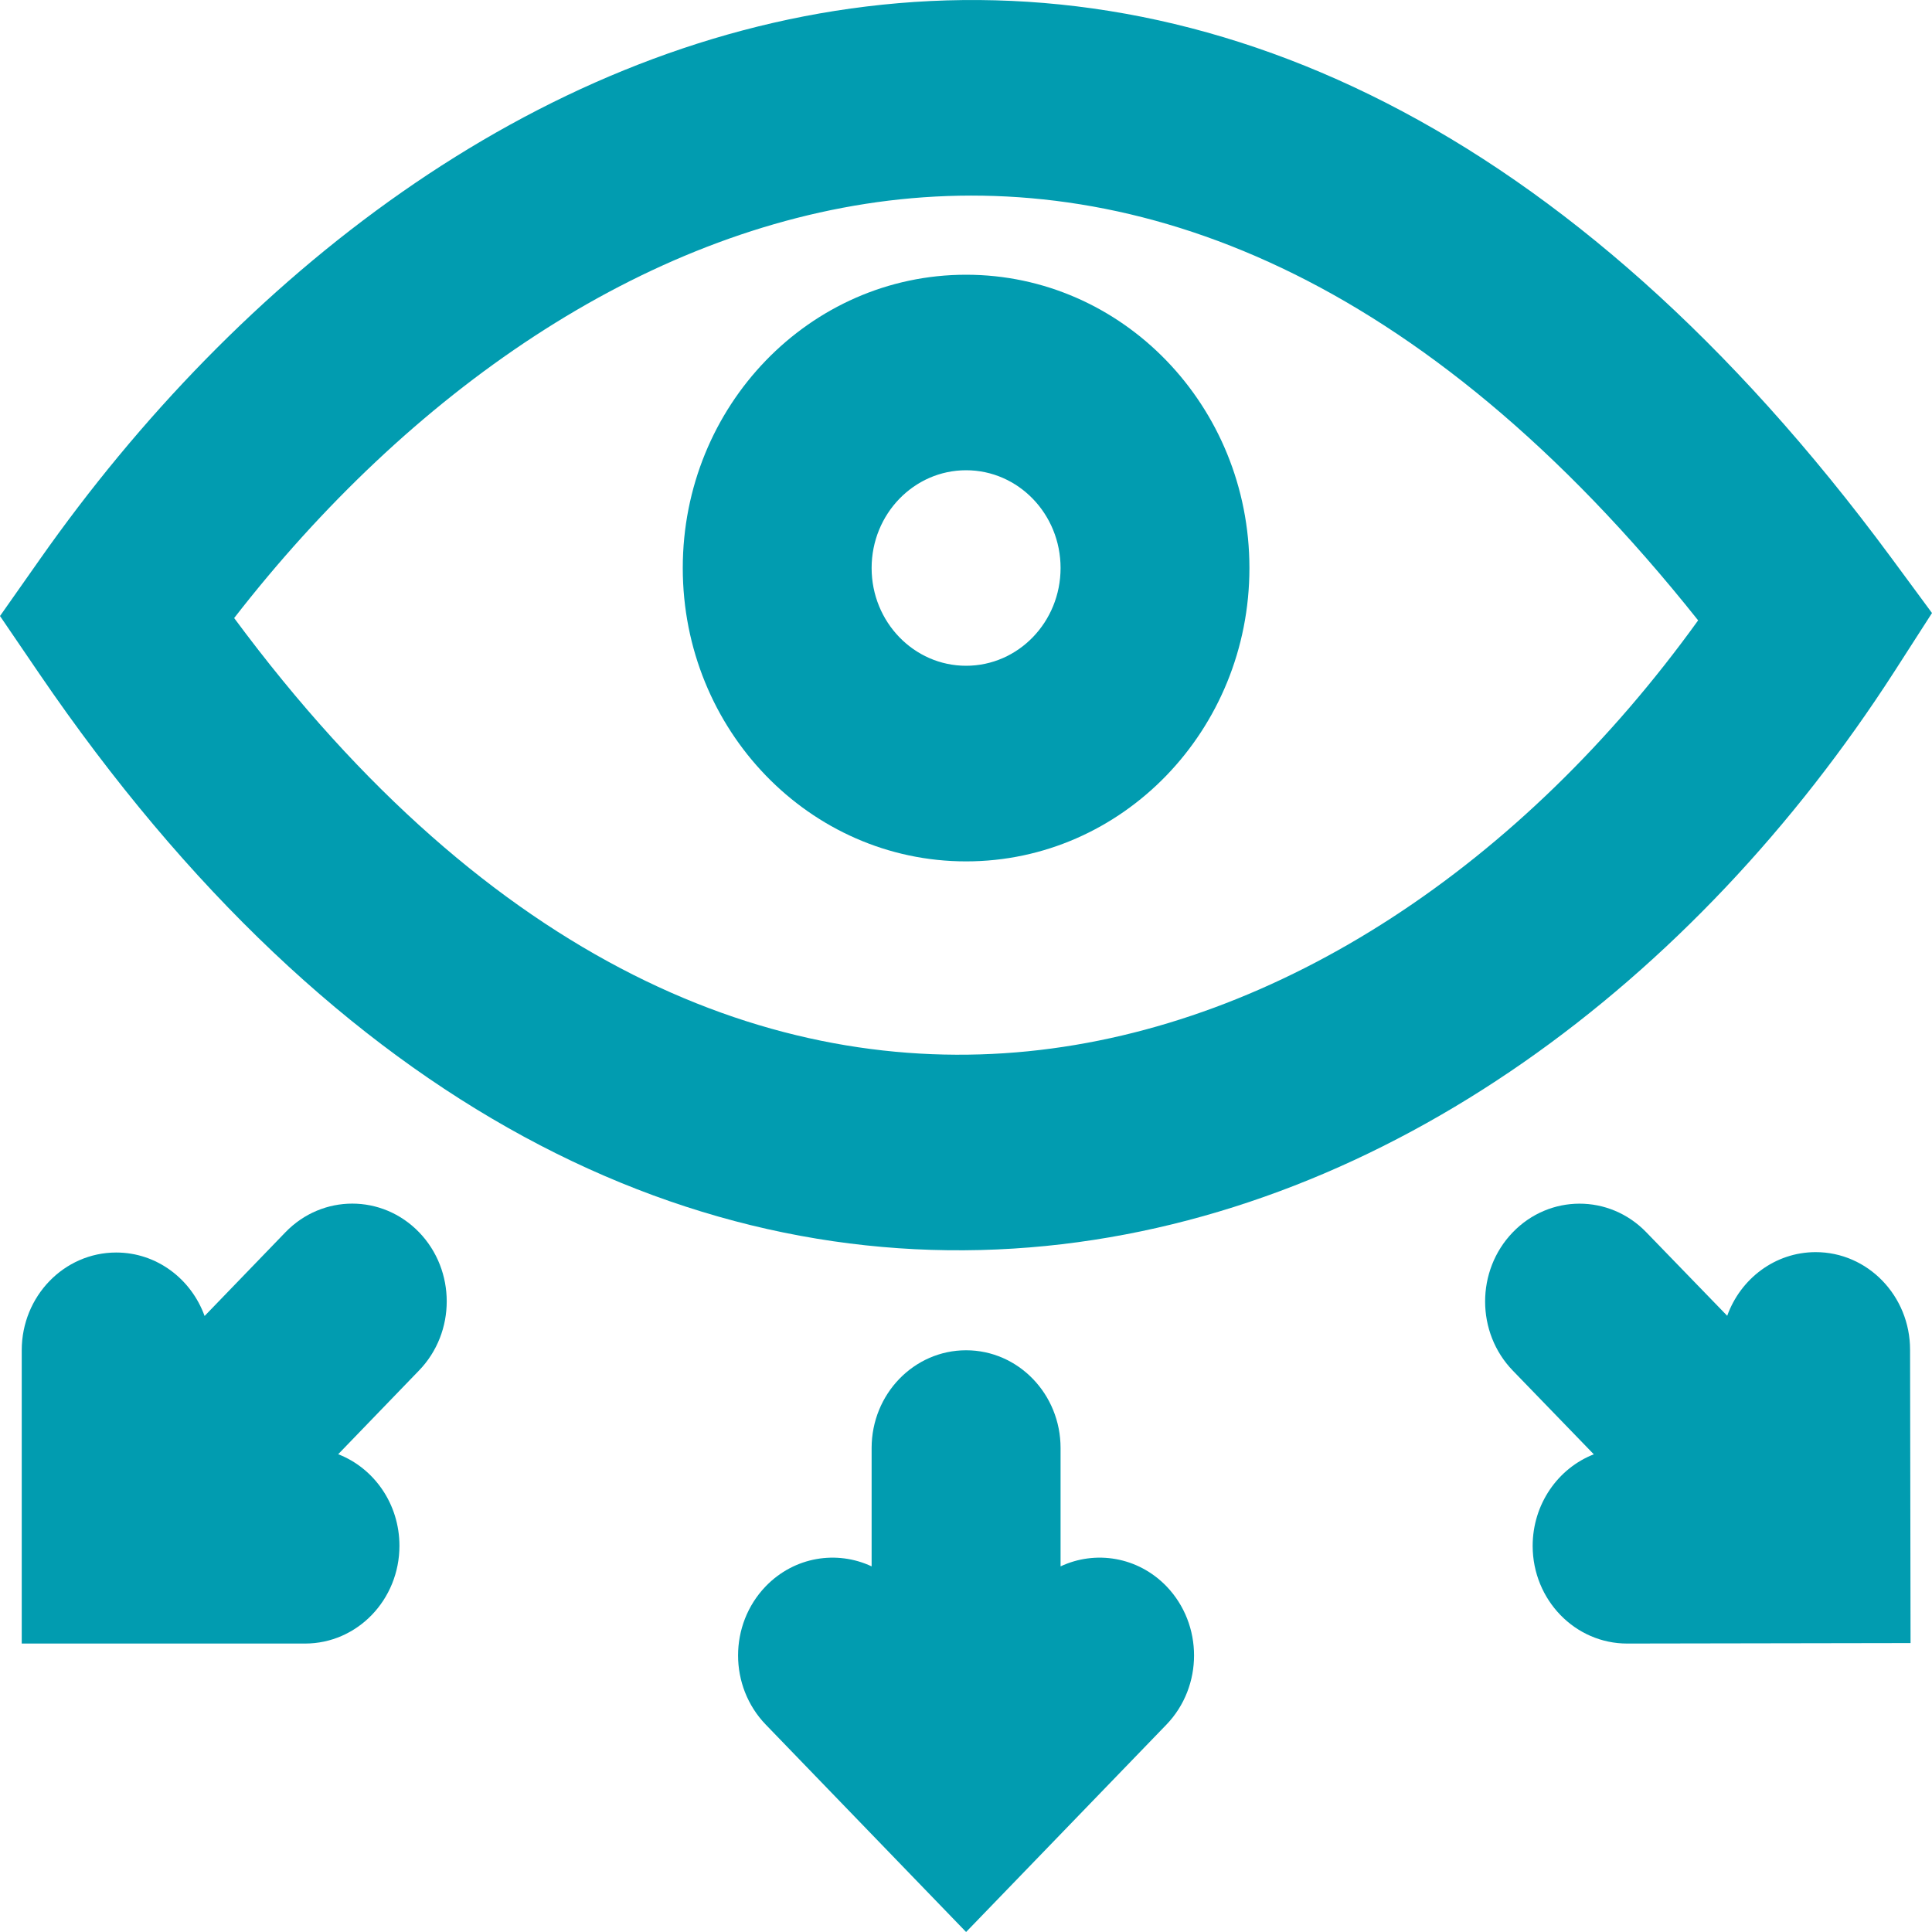
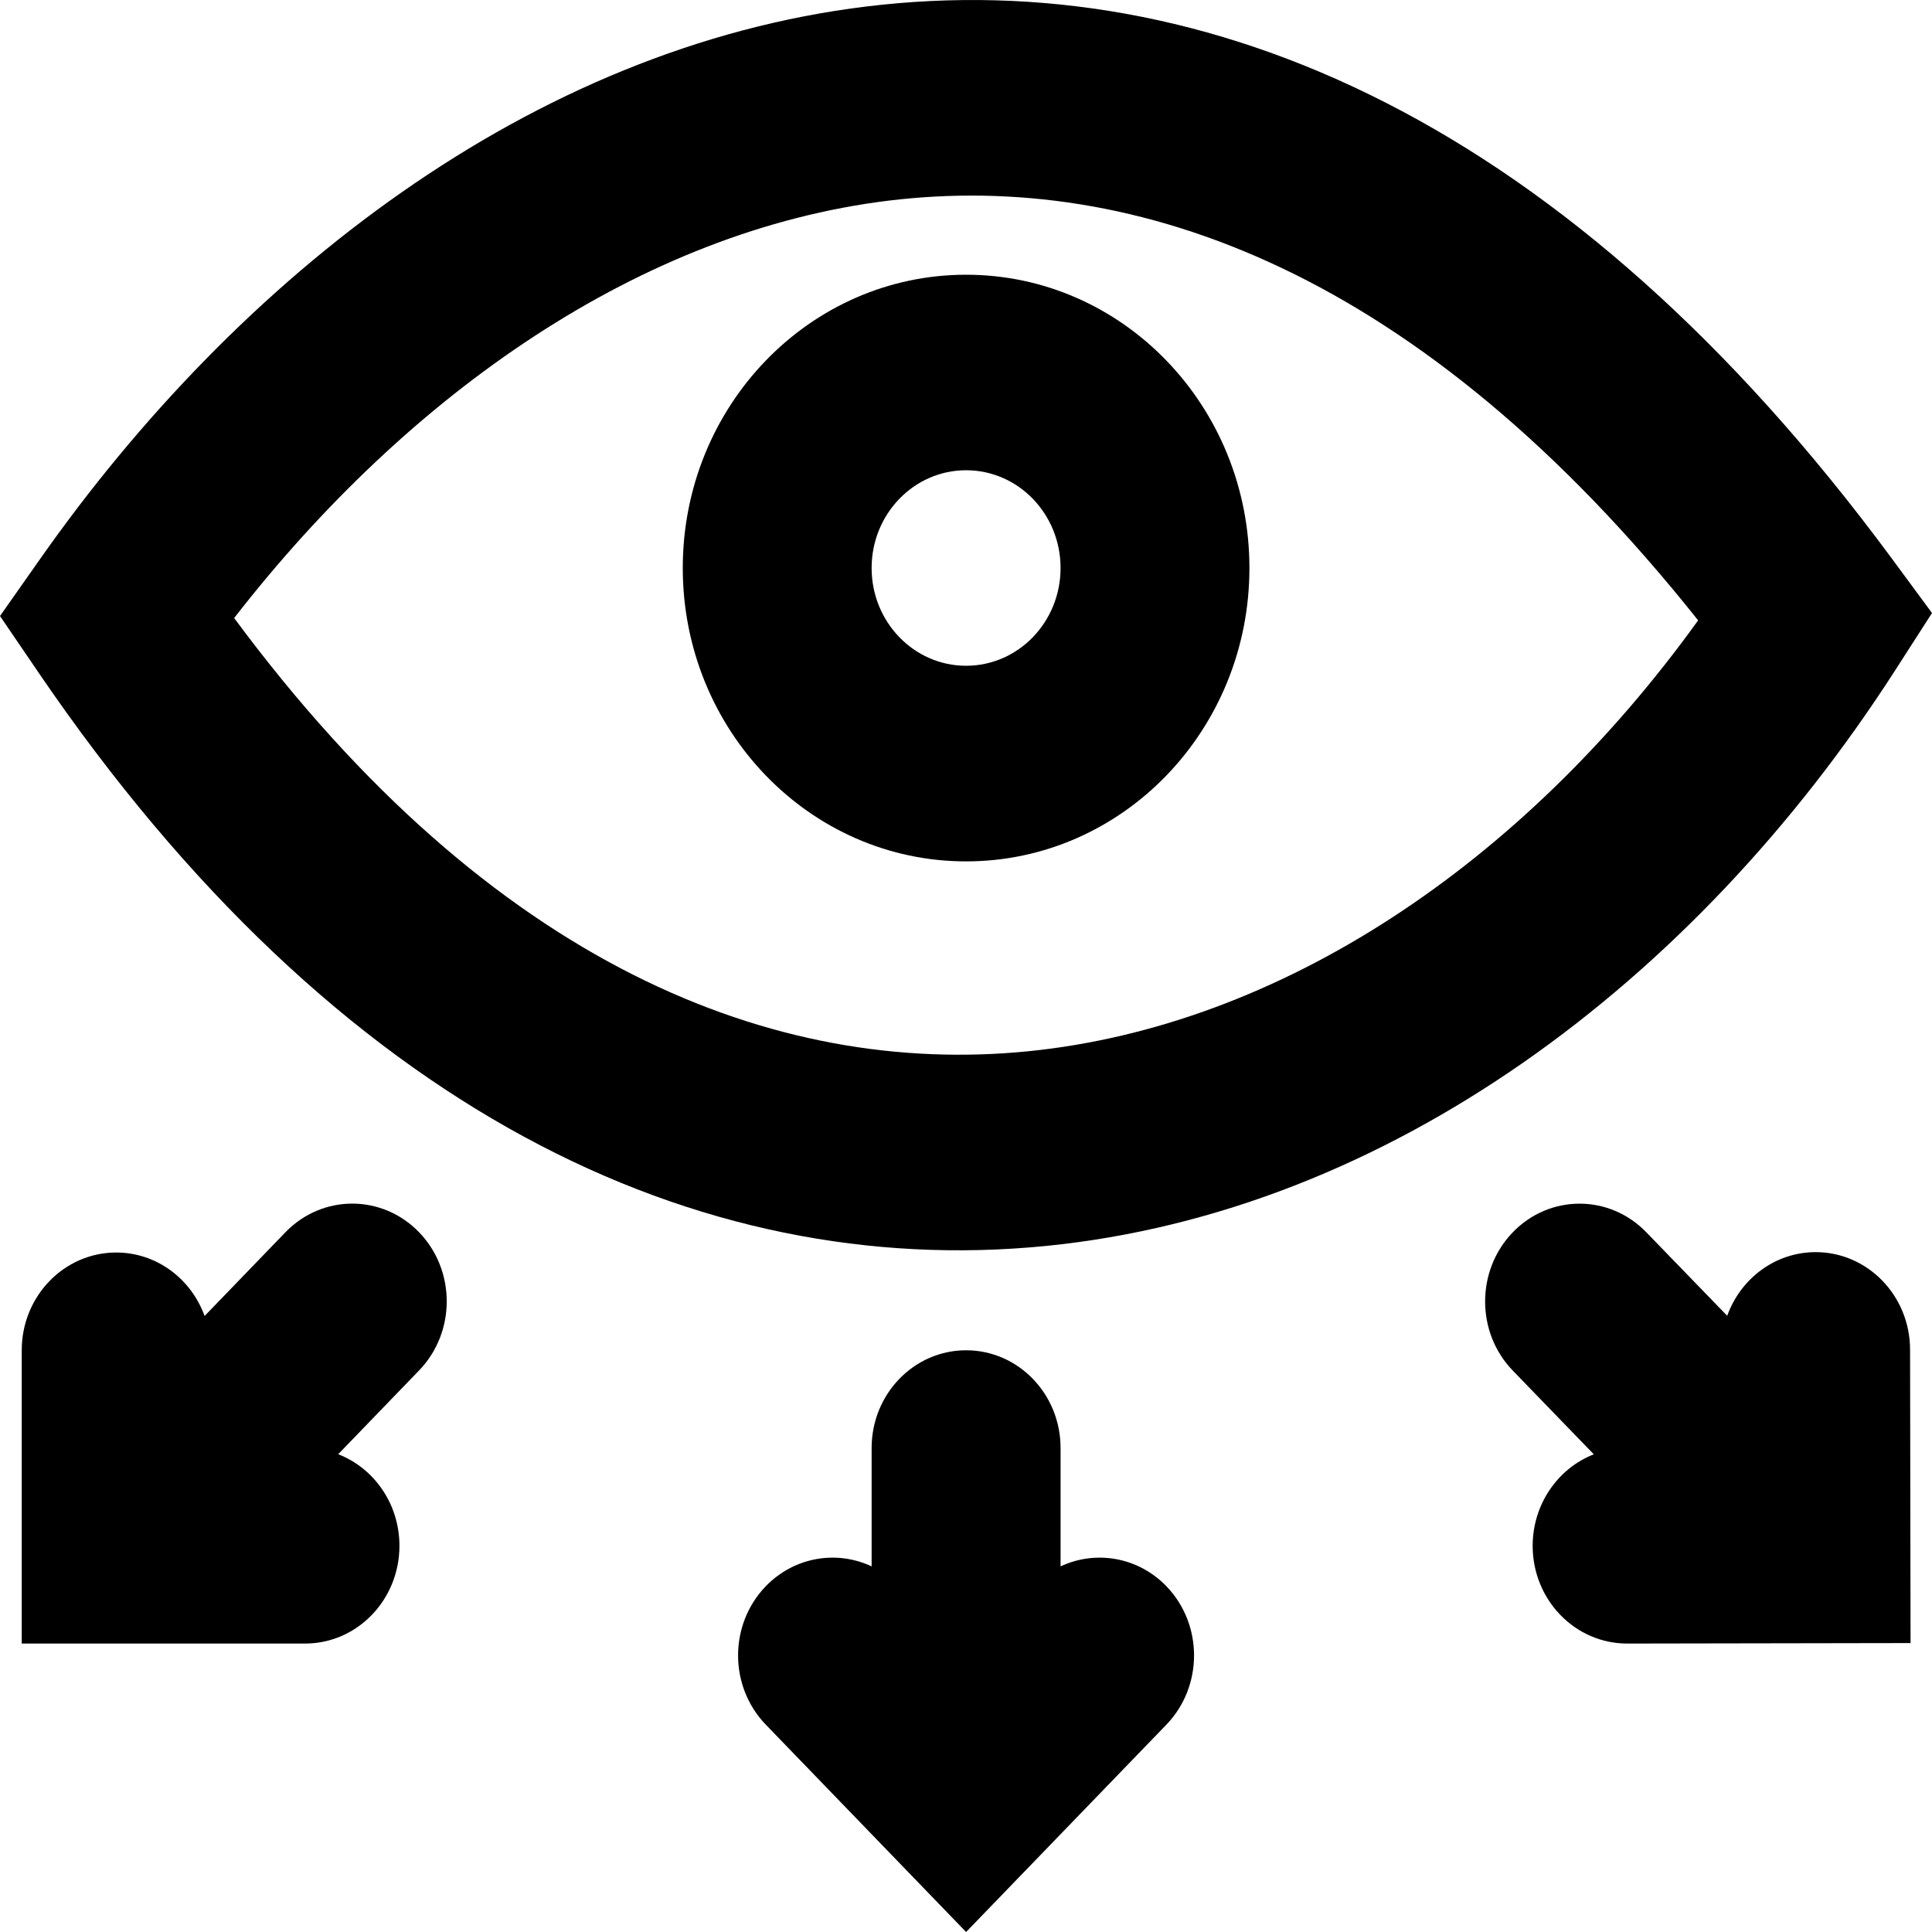
- <svg xmlns="http://www.w3.org/2000/svg" width="20" height="20" viewBox="0 0 20 20" fill="none">
-   <path fill-rule="evenodd" clip-rule="evenodd" d="M12.934 5.88C12.934 7.557 11.621 8.917 10.001 8.917C8.381 8.917 7.068 7.557 7.068 5.88C7.068 4.203 8.381 2.844 10.001 2.844C11.621 2.844 12.934 4.203 12.934 5.88ZM10.979 5.88C10.979 6.439 10.541 6.892 10.001 6.892C9.461 6.892 9.023 6.439 9.023 5.88C9.023 5.321 9.461 4.868 10.001 4.868C10.541 4.868 10.979 5.321 10.979 5.88Z" fill="#019CB0" />
-   <path fill-rule="evenodd" clip-rule="evenodd" d="M8.97 0.067C12.51 -0.364 16.244 1.26 19.576 5.771L20 6.346L19.613 6.948C17.539 10.169 14.368 12.545 10.828 12.898C7.226 13.256 3.492 11.499 0.404 6.97L0 6.377L0.412 5.791C2.47 2.86 5.5 0.49 8.97 0.067ZM2.424 6.398C5.092 10.002 8.026 11.143 10.64 10.883C13.253 10.622 15.763 8.944 17.579 6.422C14.697 2.799 11.759 1.766 9.199 2.077C6.645 2.389 4.237 4.063 2.424 6.398Z" fill="#019CB0" />
-   <path d="M4.338 12.756C4.72 13.151 4.72 13.792 4.338 14.187L3.501 15.054C3.872 15.198 4.135 15.568 4.135 16.002C4.135 16.561 3.698 17.014 3.158 17.014H0.225V13.978C0.225 13.419 0.663 12.966 1.203 12.966C1.622 12.966 1.979 13.239 2.118 13.623L2.955 12.756C3.337 12.361 3.956 12.361 4.338 12.756Z" fill="#019CB0" />
-   <path d="M10.001 13.978C10.541 13.978 10.979 14.431 10.979 14.99V16.215C11.339 16.046 11.778 16.114 12.075 16.421C12.456 16.817 12.456 17.457 12.075 17.853L10.001 20L7.927 17.853C7.545 17.457 7.545 16.817 7.927 16.421C8.224 16.114 8.663 16.046 9.023 16.215V14.99C9.023 14.431 9.461 13.978 10.001 13.978Z" fill="#019CB0" />
-   <path d="M17.041 12.755C16.659 12.361 16.04 12.362 15.659 12.758C15.278 13.154 15.279 13.795 15.661 14.189L16.499 15.055C16.129 15.199 15.866 15.57 15.866 16.004C15.867 16.563 16.306 17.015 16.846 17.014L19.778 17.009L19.773 13.973C19.773 13.414 19.334 12.961 18.794 12.962C18.375 12.963 18.018 13.237 17.88 13.621L17.041 12.755Z" fill="#019CB0" />
+ <svg xmlns="http://www.w3.org/2000/svg" width="20" height="20" viewBox="0 0 20 20">
+   <path fill-rule="evenodd" clip-rule="evenodd" d="M12.934 5.88C12.934 7.557 11.621 8.917 10.001 8.917C8.381 8.917 7.068 7.557 7.068 5.88C7.068 4.203 8.381 2.844 10.001 2.844C11.621 2.844 12.934 4.203 12.934 5.88ZM10.979 5.88C10.979 6.439 10.541 6.892 10.001 6.892C9.461 6.892 9.023 6.439 9.023 5.88C9.023 5.321 9.461 4.868 10.001 4.868C10.541 4.868 10.979 5.321 10.979 5.88Z" />
+   <path fill-rule="evenodd" clip-rule="evenodd" d="M8.97 0.067C12.51 -0.364 16.244 1.26 19.576 5.771L20 6.346L19.613 6.948C17.539 10.169 14.368 12.545 10.828 12.898C7.226 13.256 3.492 11.499 0.404 6.97L0 6.377L0.412 5.791C2.47 2.86 5.5 0.49 8.97 0.067ZM2.424 6.398C5.092 10.002 8.026 11.143 10.64 10.883C13.253 10.622 15.763 8.944 17.579 6.422C14.697 2.799 11.759 1.766 9.199 2.077C6.645 2.389 4.237 4.063 2.424 6.398Z" />
+   <path d="M4.338 12.756C4.72 13.151 4.72 13.792 4.338 14.187L3.501 15.054C3.872 15.198 4.135 15.568 4.135 16.002C4.135 16.561 3.698 17.014 3.158 17.014H0.225V13.978C0.225 13.419 0.663 12.966 1.203 12.966C1.622 12.966 1.979 13.239 2.118 13.623L2.955 12.756C3.337 12.361 3.956 12.361 4.338 12.756Z" />
+   <path d="M10.001 13.978C10.541 13.978 10.979 14.431 10.979 14.99V16.215C11.339 16.046 11.778 16.114 12.075 16.421C12.456 16.817 12.456 17.457 12.075 17.853L10.001 20L7.927 17.853C7.545 17.457 7.545 16.817 7.927 16.421C8.224 16.114 8.663 16.046 9.023 16.215V14.99C9.023 14.431 9.461 13.978 10.001 13.978Z" />
+   <path d="M17.041 12.755C16.659 12.361 16.04 12.362 15.659 12.758C15.278 13.154 15.279 13.795 15.661 14.189L16.499 15.055C16.129 15.199 15.866 15.57 15.866 16.004C15.867 16.563 16.306 17.015 16.846 17.014L19.778 17.009L19.773 13.973C19.773 13.414 19.334 12.961 18.794 12.962C18.375 12.963 18.018 13.237 17.88 13.621L17.041 12.755Z" />
</svg>
